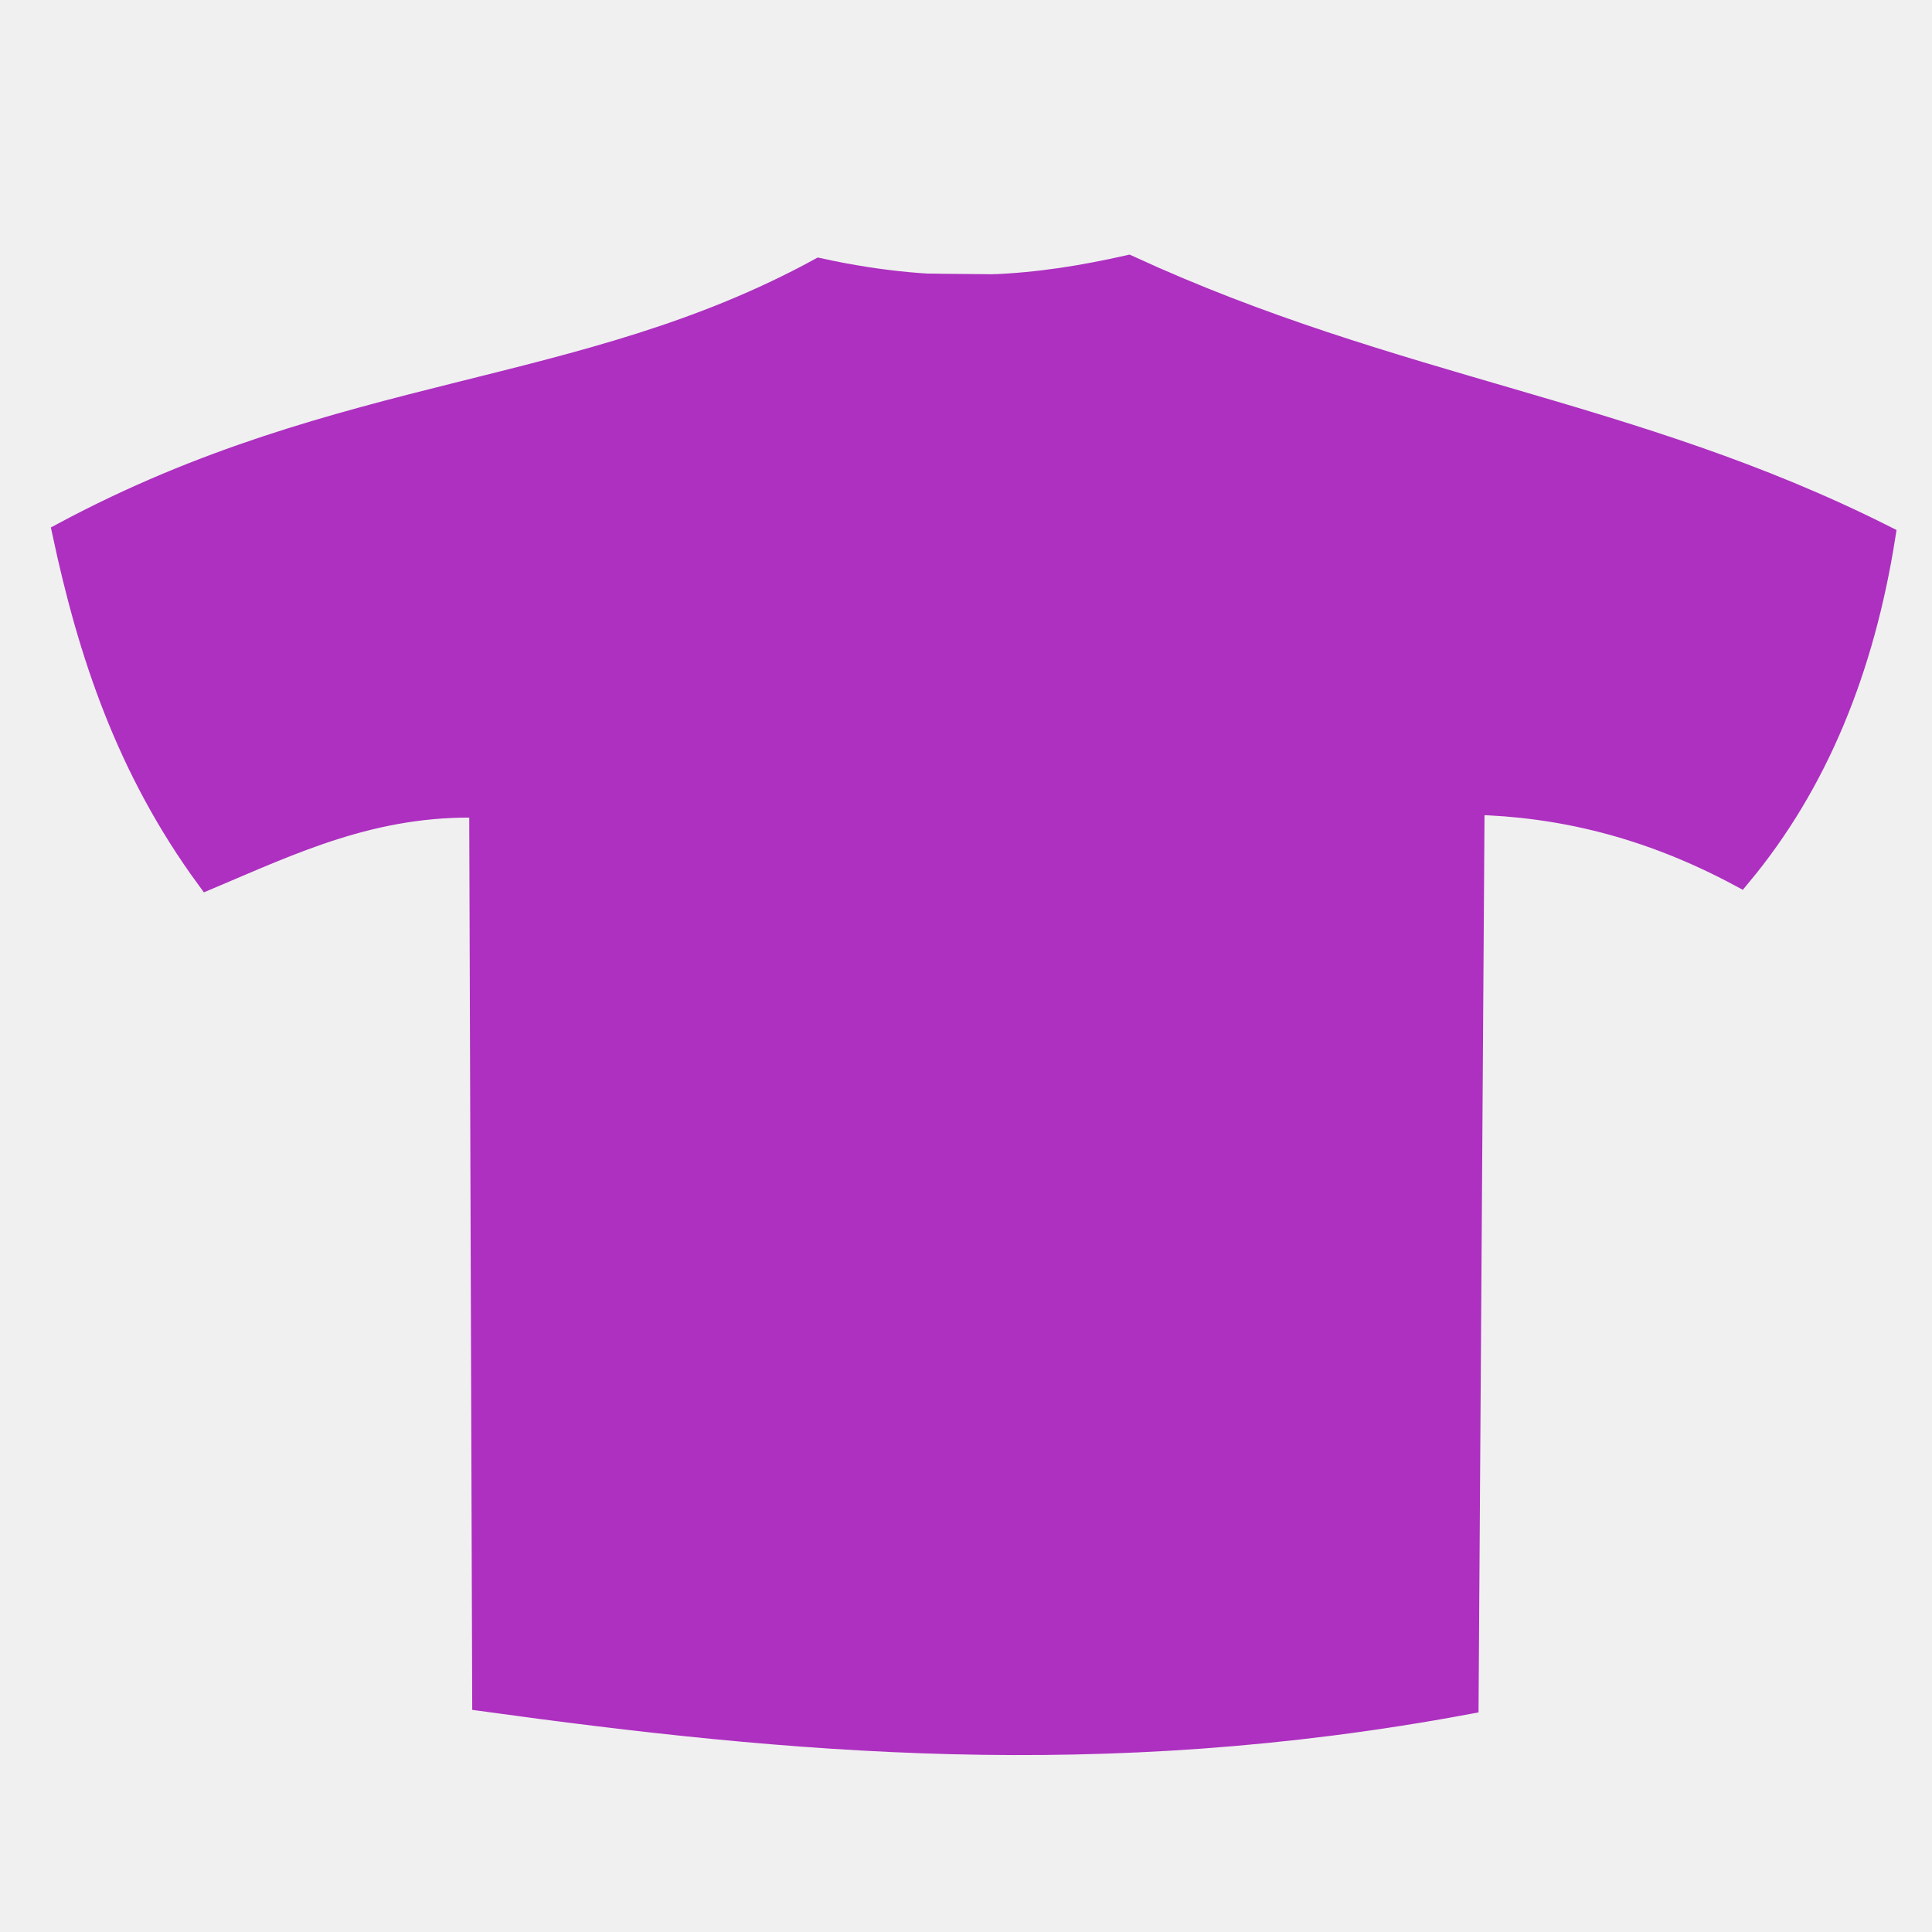
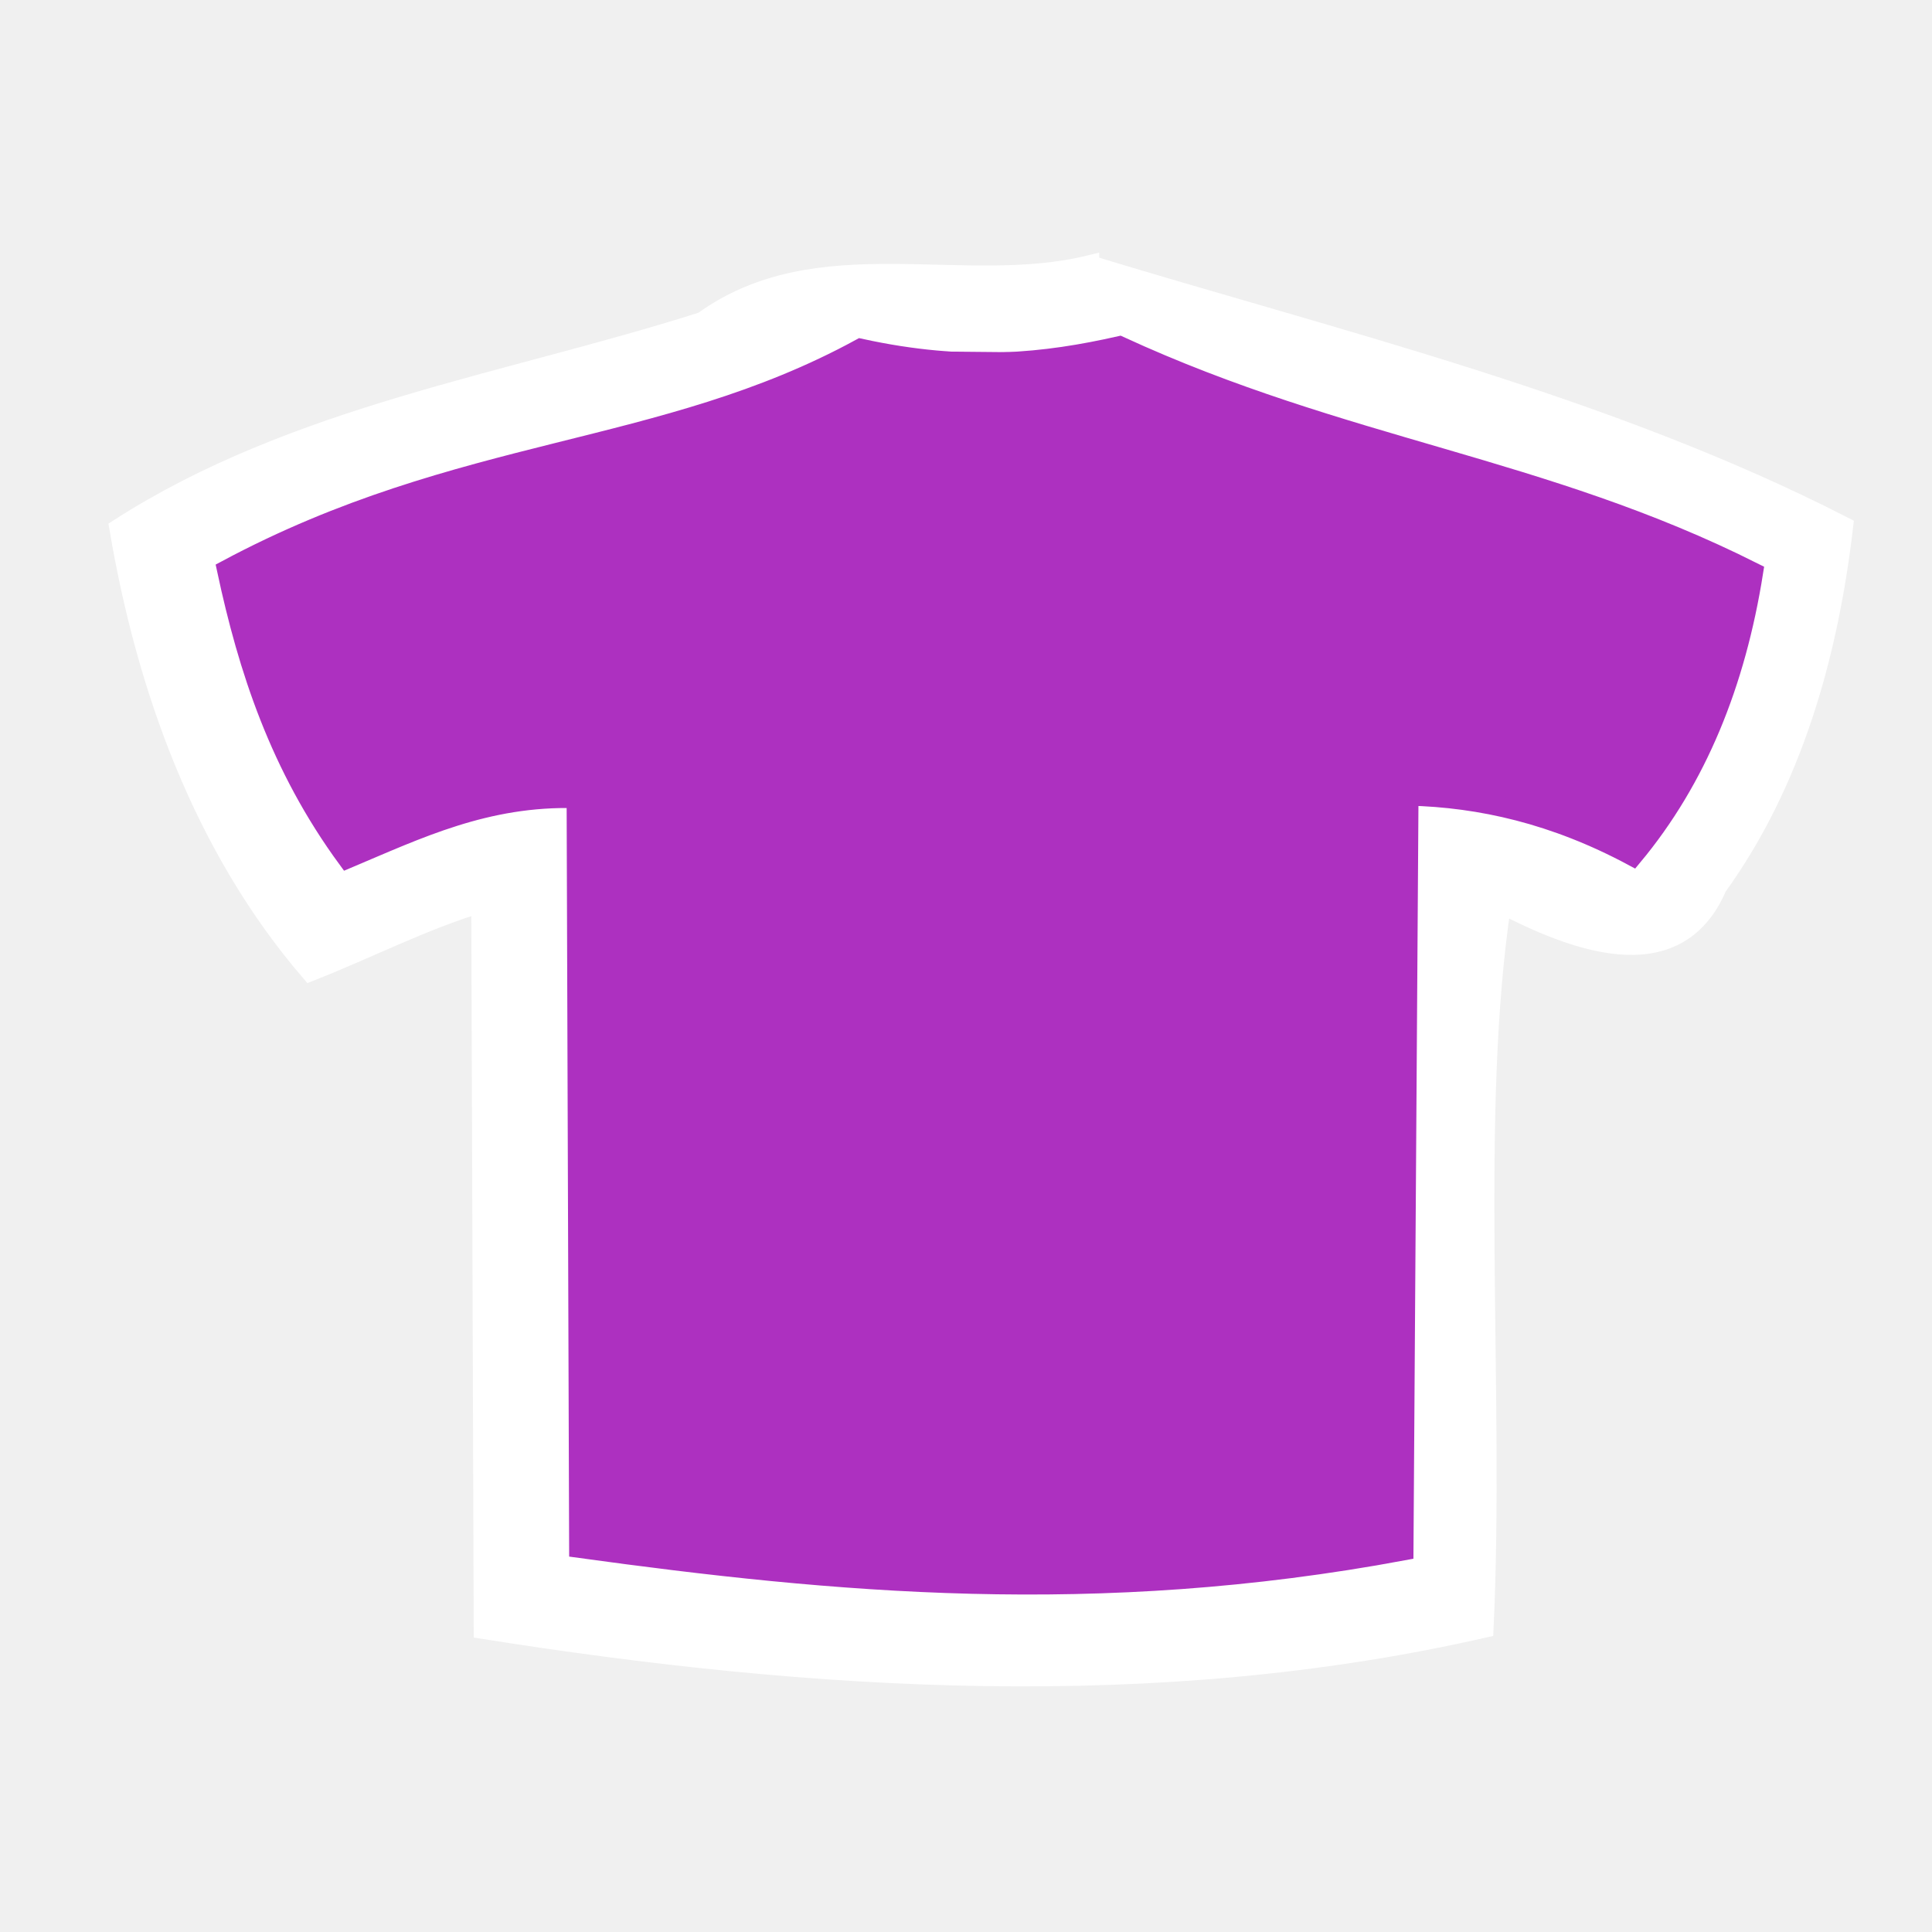
- <svg xmlns="http://www.w3.org/2000/svg" height="22" id="svg2" version="1.0" width="22">
+ <svg xmlns="http://www.w3.org/2000/svg" height="100" id="svg2" version="1.0" width="100">
  <defs id="defs4">
    <symbol id="symbol-university" viewBox="244.5 110 489 219.9">
-       <path d="M79,43l57,119c0,0,21-96,104-96s124,106,124,106l43-133l82-17L0,17L79,43z" id="path4460" />
-       <path d="M94,176l-21,39" fill="none" id="path4462" stroke="#000000" stroke-width="20" />
-       <path d="M300,19c0,10.5-22.6,19-50.5,19S199,29.5,199,19s22.6-19,50.5-19S300,8.5,300,19z" id="path4464" />
-       <path d="M112,216l-16-38L64,88c0,0-9-8-4-35s16-24,16-24" id="path4466" ill="none" stroke="#000000" stroke-width="20" />
+       <path d="m 79,43 57,119 c 0,0 21,-96 104,-96 83,0 124,106 124,106 L 407,39 489,22 0,17 79,43 Z" id="path4460" />
+       <path d="M 94,176 73,215" id="path4462" style="fill:none;stroke:#000000;stroke-width:20" />
+       <path d="M 300,19 C 300,29.5 277.4,38 249.5,38 221.6,38 199,29.5 199,19 199,8.5 221.6,0 249.5,0 277.4,0 300,8.5 300,19 Z" id="path4464" />
+       <path d="M 112,216 96,178 64,88 C 64,88 55,80 60,53 65,26 76,29 76,29" id="path4466" ill="none" style="stroke:#000000;stroke-width:20" />
    </symbol>
    <symbol id="symbol9807" viewBox="244.5 110 489 219.9">
-       <path d="M79,43l57,119c0,0,21-96,104-96s124,106,124,106l43-133l82-17L0,17L79,43z" id="path9809" />
-       <path d="M94,176l-21,39" fill="none" id="path9811" stroke="#000000" stroke-width="20" />
-       <path d="M300,19c0,10.5-22.6,19-50.5,19S199,29.5,199,19s22.6-19,50.5-19S300,8.5,300,19z" id="path9813" />
-       <path d="M112,216l-16-38L64,88c0,0-9-8-4-35s16-24,16-24" id="path9815" ill="none" stroke="#000000" stroke-width="20" />
+       <path d="m 79,43 57,119 c 0,0 21,-96 104,-96 83,0 124,106 124,106 L 407,39 489,22 0,17 79,43 Z" id="path9809" />
+       <path d="M 94,176 73,215" id="path9811" style="fill:none;stroke:#000000;stroke-width:20" />
+       <path d="M 300,19 C 300,29.5 277.4,38 249.5,38 221.6,38 199,29.5 199,19 199,8.5 221.6,0 249.5,0 277.4,0 300,8.5 300,19 Z" id="path9813" />
+       <path d="M 112,216 96,178 64,88 C 64,88 55,80 60,53 65,26 76,29 76,29" id="path9815" ill="none" style="stroke:#000000;stroke-width:20" />
    </symbol>
    <defs id="defs48974" />
  </defs>
-   <g id="g1327" transform="matrix(0.04514455,0,0,0.04514455,-2.347816,-1.656857)">
-     <path d="M 66.275,1.768 C 24.94,1.768 1.704,23.139 1.704,66.804 l 0,450.123 c 0,40.844 20.895,62.229 62.192,62.229 l 452.024,0 c 41.307,0 62.229,-20.315 62.229,-62.229 l 0,-450.123 c 0,-42.601 -20.922,-65.036 -63.521,-65.036 -0.004,0 -448.495,-0.143 -448.353,0 z" id="path1329" style="fill:#111111;fill-opacity:0;stroke:#eeeeee;stroke-width:3.408;stroke-opacity:0" />
+   <g id="layer3" style="display:none;stroke:#757575;stroke-opacity:1" transform="matrix(48.14969,0,0,48.14969,-1210.222,26.12909)">
+     <rect height="10" id="rect4134" style="display:inline;fill:none;stroke:#757575;stroke-width:0.1;stroke-miterlimit:4;stroke-dasharray:none;stroke-opacity:1" width="10" x="1" y="1" />
+     <rect height="8" id="rect4136" style="display:inline;fill:none;stroke:#757575;stroke-width:0.1;stroke-miterlimit:4;stroke-dasharray:none;stroke-opacity:1" width="8" x="2" y="2" />
  </g>
-   <g id="layer3" style="stroke:#757575;stroke-opacity:1;display:none" transform="matrix(48.14969,0,0,48.14969,-1210.222,-51.87091)">
-     <rect height="10" id="rect4134" style="fill:none;stroke:#757575;stroke-width:0.1;stroke-miterlimit:4;stroke-dasharray:none;stroke-opacity:1;display:inline" width="10" x="1" y="1" />
-     <rect height="8" id="rect4136" style="fill:none;stroke:#757575;stroke-width:0.1;stroke-miterlimit:4;stroke-dasharray:none;stroke-opacity:1;display:inline" width="8" x="2" y="2" />
+   <g id="g9828" style="display:none;stroke:#757575;stroke-opacity:1" transform="matrix(48.14969,0,0,48.14969,-1870.52,180.9711)">
+     <rect height="10" id="rect9830" style="display:inline;fill:none;stroke:#757575;stroke-width:0.1;stroke-miterlimit:4;stroke-dasharray:none;stroke-opacity:1" width="10" x="1" y="1" />
+     <rect height="8" id="rect9832" style="display:inline;fill:none;stroke:#757575;stroke-width:0.1;stroke-miterlimit:4;stroke-dasharray:none;stroke-opacity:1" width="8" x="2" y="2" />
  </g>
-   <g id="g9828" style="stroke:#757575;stroke-opacity:1;display:none" transform="matrix(48.14969,0,0,48.14969,-1870.52,102.9711)">
-     <rect height="10" id="rect9830" style="fill:none;stroke:#757575;stroke-width:0.1;stroke-miterlimit:4;stroke-dasharray:none;stroke-opacity:1;display:inline" width="10" x="1" y="1" />
-     <rect height="8" id="rect9832" style="fill:none;stroke:#757575;stroke-width:0.1;stroke-miterlimit:4;stroke-dasharray:none;stroke-opacity:1;display:inline" width="8" x="2" y="2" />
-   </g>
-   <g id="g3219" style="fill:#ffffff;fill-opacity:1;stroke:#ffffff;stroke-opacity:1" transform="matrix(0.1302886,0,0,0.1302886,-8.082276,-68.24413)">
-     <path d="m 67.614,570.417 c 24.468,-13.1 45.356,-11.775 66.041,-23.062 11.096,2.431 19.357,1.459 26.993,-0.262 23.429,10.786 44.028,12.516 66.041,23.586 -1.83,11.559 -5.859,21.548 -12.579,29.614 -8.154,-4.37 -15.868,-6.106 -23.324,-6.29 l -0.524,78.621 c -32.121,5.983 -59.347,3.398 -85.959,-0.262 l -0.262,-78.097 c -9.371,-0.272 -16.5,3.19 -23.848,6.29 -7.067,-9.635 -10.369,-19.809 -12.579,-30.138 z" id="path2427" style="fill:#ad30c0;fill-opacity:1;fill-rule:evenodd;stroke:#ad30c0;stroke-width:2;stroke-linecap:butt;stroke-linejoin:miter;stroke-miterlimit:4;stroke-opacity:1;stroke-dasharray:none" />
-     <path d="m 71.283,569.107 c 2.215,10.749 6.083,20.787 13.628,29.352" id="path3199" style="fill:#ad30c0;fill-opacity:1;fill-rule:evenodd;stroke:#ad30c0;stroke-width:1px;stroke-linecap:butt;stroke-linejoin:miter;stroke-opacity:1" />
-     <path d="m 105.352,668.169 c 28.129,4.604 56.257,5.593 84.386,-0.262" id="path3203" style="fill:#ad30c0;fill-opacity:1;fill-rule:evenodd;stroke:#ad30c0;stroke-width:1px;stroke-linecap:butt;stroke-linejoin:miter;stroke-opacity:1" />
-     <path d="m 133.393,547.617 c -0.228,2.325 1.692,12.733 13.89,13.366 11.936,0.619 14.275,-11.536 13.89,-13.103" id="path3205" style="fill:#ad30c0;fill-opacity:1;fill-rule:evenodd;stroke:#ad30c0;stroke-width:1px;stroke-linecap:butt;stroke-linejoin:miter;stroke-opacity:1" />
-     <path d="m 128.212,550.419 c -0.228,2.325 4.574,15.112 18.345,15.462 14.032,0.357 19.779,-14.681 19.393,-16.248" id="path3207" style="fill:#ad30c0;fill-opacity:1;fill-rule:evenodd;stroke:#ad30c0;stroke-width:1px;stroke-linecap:butt;stroke-linejoin:miter;stroke-opacity:1" />
-     <path d="m 134.523,552.335 c 8.538,2.233 16.082,1.754 25.318,-0.202" id="path3209" style="fill:#ad30c0;fill-opacity:1;fill-rule:evenodd;stroke:#ad30c0;stroke-width:1px;stroke-linecap:butt;stroke-linejoin:miter;stroke-opacity:1" />
-     <path d="m 104.162,558.281 c 2.576,9.885 6.838,21.489 -0.262,35.379" id="path3213" style="fill:#ad30c0;fill-opacity:1;fill-rule:evenodd;stroke:#ad30c0;stroke-width:1px;stroke-linecap:butt;stroke-linejoin:miter;stroke-opacity:1" />
-     <path d="m 190.375,558.483 c -2.576,9.885 -6.838,21.489 0.262,35.379" id="path3215" style="fill:#ad30c0;fill-opacity:1;fill-rule:evenodd;stroke:#ad30c0;stroke-width:1px;stroke-linecap:butt;stroke-linejoin:miter;stroke-opacity:1" />
-     <path d="m 223.283,568.845 c -2.215,10.749 -6.083,20.787 -13.628,29.352" id="path3217" style="fill:#ad30c0;fill-opacity:1;fill-rule:evenodd;stroke:#ad30c0;stroke-width:1px;stroke-linecap:butt;stroke-linejoin:miter;stroke-opacity:1" />
+   <g id="g3490" transform="matrix(1.142194,0,0,1.142194,2.681662,-17.15009)">
+     <path id="path2427-5" d="m 47.031,27.016 c -5.761,1.414 -12.303,-1.221 -17.533,2.566 -8.862,2.821 -18.455,4.233 -26.455,9.372 1.23,7.255 3.816,14.447 8.666,20.094 2.661,-1.048 5.041,-2.291 7.734,-3.113 0.037,10.972 0.074,21.944 0.111,32.916 14.968,2.371 30.451,3.343 45.346,-0.053 0.505,-10.725 -0.648,-23.275 0.797,-32.818 3.08,1.584 7.905,3.607 9.775,-0.779 3.438,-4.762 5.05,-10.572 5.723,-16.34 -10.735,-5.502 -22.899,-8.41 -34.164,-11.844 z" style="fill:#ffffff;fill-opacity:1;fill-rule:evenodd;stroke:#ffffff;stroke-width:0.87;stroke-linecap:butt;stroke-linejoin:miter;stroke-miterlimit:4;stroke-dasharray:none;stroke-opacity:1" />
+     <g transform="matrix(0.1507262,0,0,0.1507262,-2.347816,15.01497)" id="g1327">
+       <path style="fill:#111111;fill-opacity:0;stroke:#eeeeee;stroke-width:3.408;stroke-opacity:0" id="path1329" d="M 66.275,1.768 C 24.94,1.768 1.704,23.139 1.704,66.804 l 0,450.123 c 0,40.844 20.895,62.229 62.192,62.229 l 452.024,0 c 41.307,0 62.229,-20.315 62.229,-62.229 l 0,-450.123 c 0,-42.601 -20.922,-65.036 -63.521,-65.036 -0.004,0 -448.495,-0.143 -448.353,0 z" />
+     </g>
+     <g transform="matrix(0.4350006,0,0,0.4350006,-21.49373,-207.3031)" style="fill:#ffffff;fill-opacity:1;stroke:#ffffff;stroke-opacity:1" id="g3219">
+       <path style="fill:#ad30c0;fill-opacity:1;fill-rule:evenodd;stroke:#ad30c0;stroke-width:2;stroke-linecap:butt;stroke-linejoin:miter;stroke-miterlimit:4;stroke-dasharray:none;stroke-opacity:1" id="path2427" d="m 67.614,570.417 c 24.468,-13.1 45.356,-11.775 66.041,-23.062 11.096,2.431 19.357,1.459 26.993,-0.262 23.429,10.786 44.028,12.516 66.041,23.586 -1.83,11.559 -5.859,21.548 -12.579,29.614 -8.154,-4.37 -15.868,-6.106 -23.324,-6.29 l -0.524,78.621 c -32.121,5.983 -59.347,3.398 -85.959,-0.262 l -0.262,-78.097 c -9.371,-0.272 -16.5,3.19 -23.848,6.29 -7.067,-9.635 -10.369,-19.809 -12.579,-30.138 z" />
+       <path style="fill:#ad30c0;fill-opacity:1;fill-rule:evenodd;stroke:#ad30c0;stroke-width:1px;stroke-linecap:butt;stroke-linejoin:miter;stroke-opacity:1" id="path3199" d="m 71.283,569.107 c 2.215,10.749 6.083,20.787 13.628,29.352" />
+       <path style="fill:#ad30c0;fill-opacity:1;fill-rule:evenodd;stroke:#ad30c0;stroke-width:1px;stroke-linecap:butt;stroke-linejoin:miter;stroke-opacity:1" id="path3203" d="m 105.352,668.169 c 28.129,4.604 56.257,5.593 84.386,-0.262" />
+       <path style="fill:#ad30c0;fill-opacity:1;fill-rule:evenodd;stroke:#ad30c0;stroke-width:1px;stroke-linecap:butt;stroke-linejoin:miter;stroke-opacity:1" id="path3205" d="m 133.393,547.617 c -0.228,2.325 1.692,12.733 13.89,13.366 11.936,0.619 14.275,-11.536 13.89,-13.103" />
+       <path style="fill:#ad30c0;fill-opacity:1;fill-rule:evenodd;stroke:#ad30c0;stroke-width:1px;stroke-linecap:butt;stroke-linejoin:miter;stroke-opacity:1" id="path3207" d="m 128.212,550.419 c -0.228,2.325 4.574,15.112 18.345,15.462 14.032,0.357 19.779,-14.681 19.393,-16.248" />
+       <path style="fill:#ad30c0;fill-opacity:1;fill-rule:evenodd;stroke:#ad30c0;stroke-width:1px;stroke-linecap:butt;stroke-linejoin:miter;stroke-opacity:1" id="path3209" d="m 134.523,552.335 c 8.538,2.233 16.082,1.754 25.318,-0.202" />
+       <path style="fill:#ad30c0;fill-opacity:1;fill-rule:evenodd;stroke:#ad30c0;stroke-width:1px;stroke-linecap:butt;stroke-linejoin:miter;stroke-opacity:1" id="path3213" d="m 104.162,558.281 c 2.576,9.885 6.838,21.489 -0.262,35.379" />
+       <path style="fill:#ad30c0;fill-opacity:1;fill-rule:evenodd;stroke:#ad30c0;stroke-width:1px;stroke-linecap:butt;stroke-linejoin:miter;stroke-opacity:1" id="path3215" d="m 190.375,558.483 c -2.576,9.885 -6.838,21.489 0.262,35.379" />
+       <path style="fill:#ad30c0;fill-opacity:1;fill-rule:evenodd;stroke:#ad30c0;stroke-width:1px;stroke-linecap:butt;stroke-linejoin:miter;stroke-opacity:1" id="path3217" d="m 223.283,568.845 c -2.215,10.749 -6.083,20.787 -13.628,29.352" />
+     </g>
  </g>
</svg>
